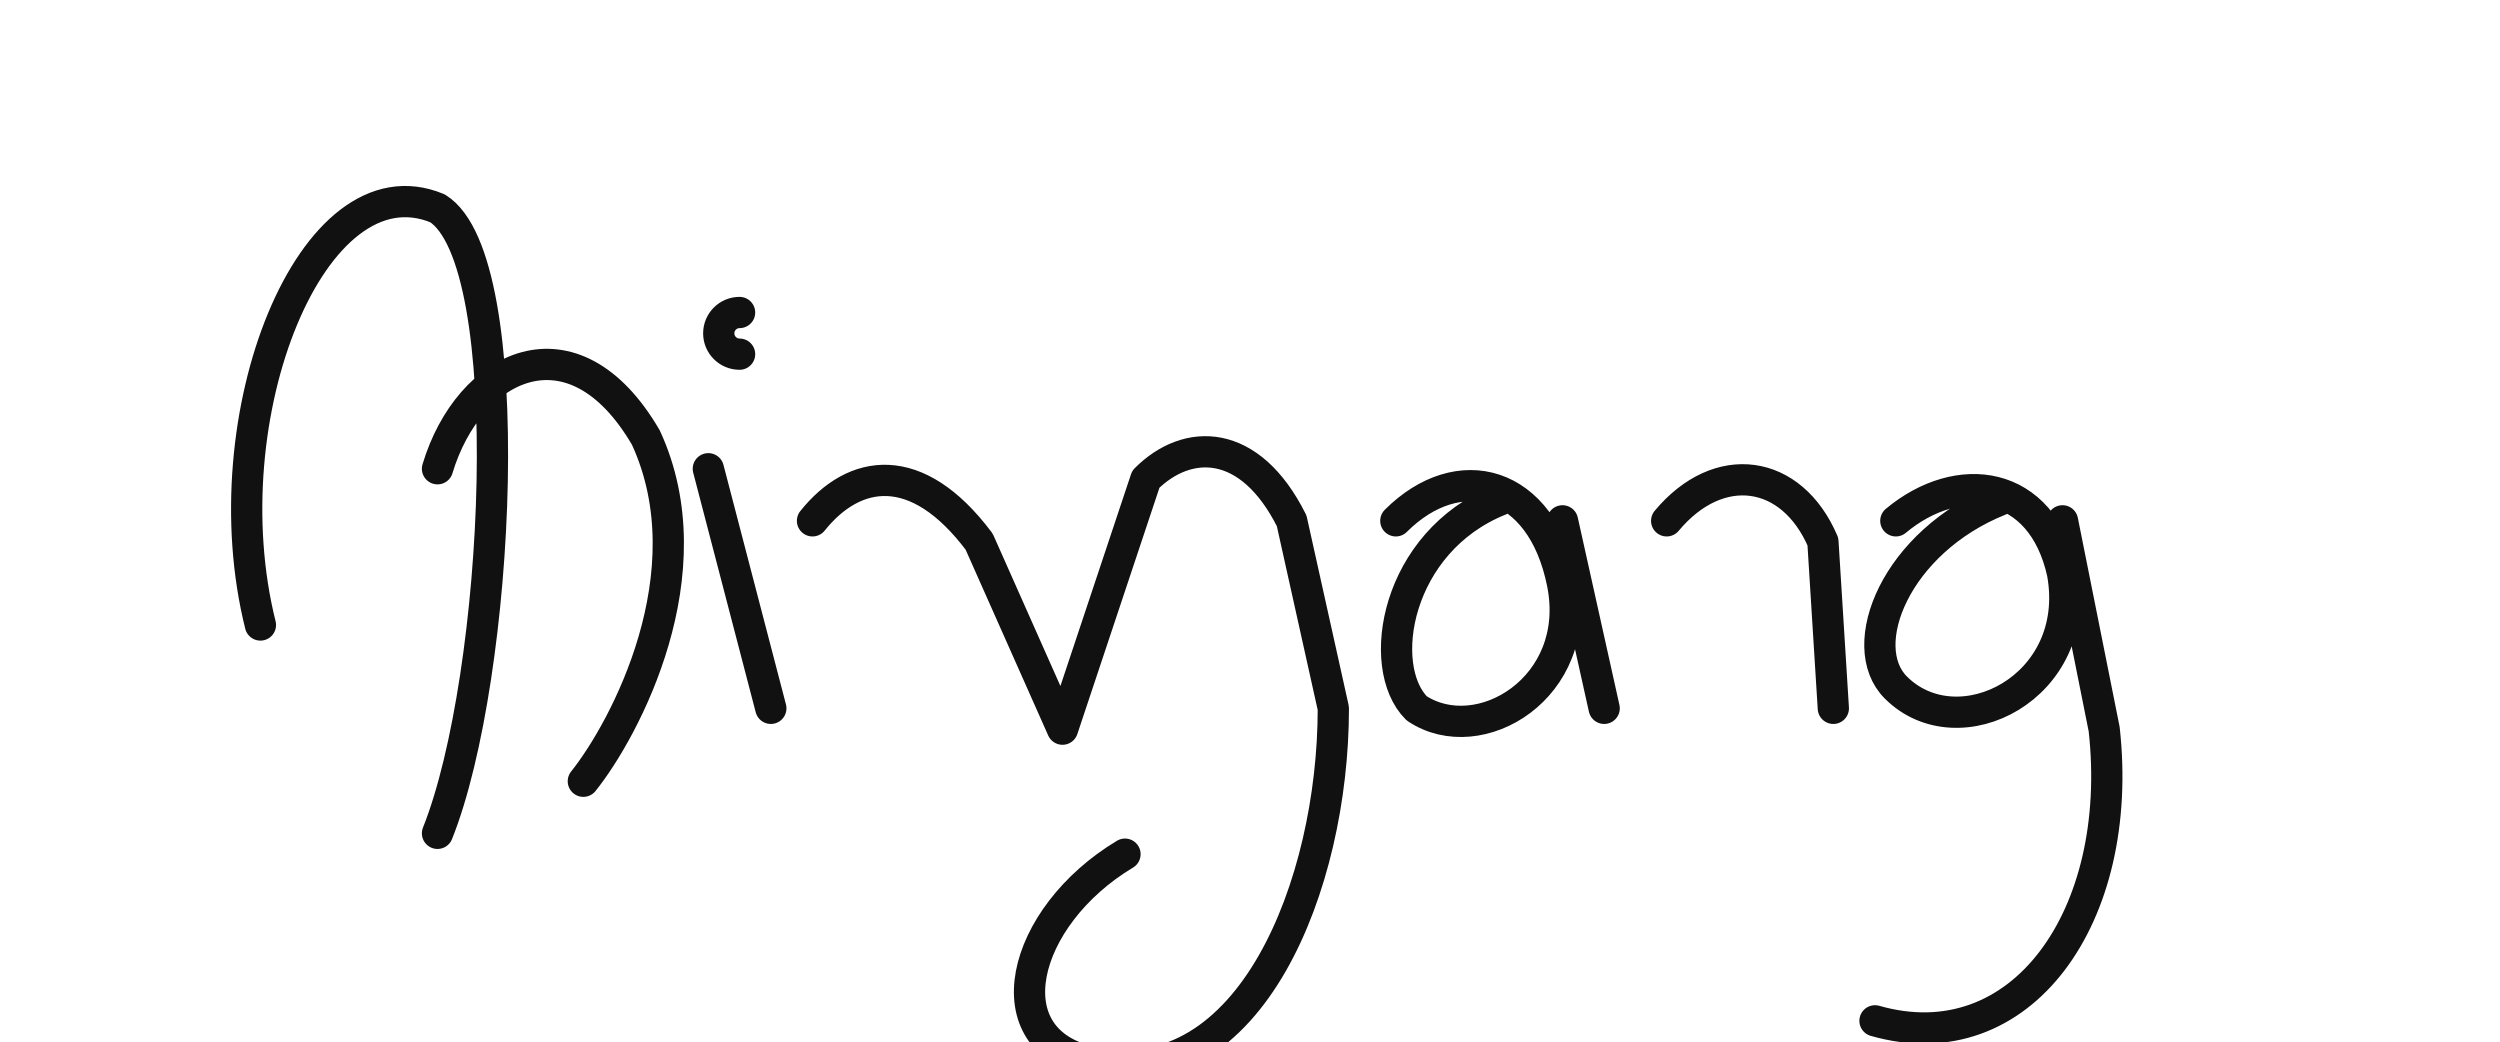
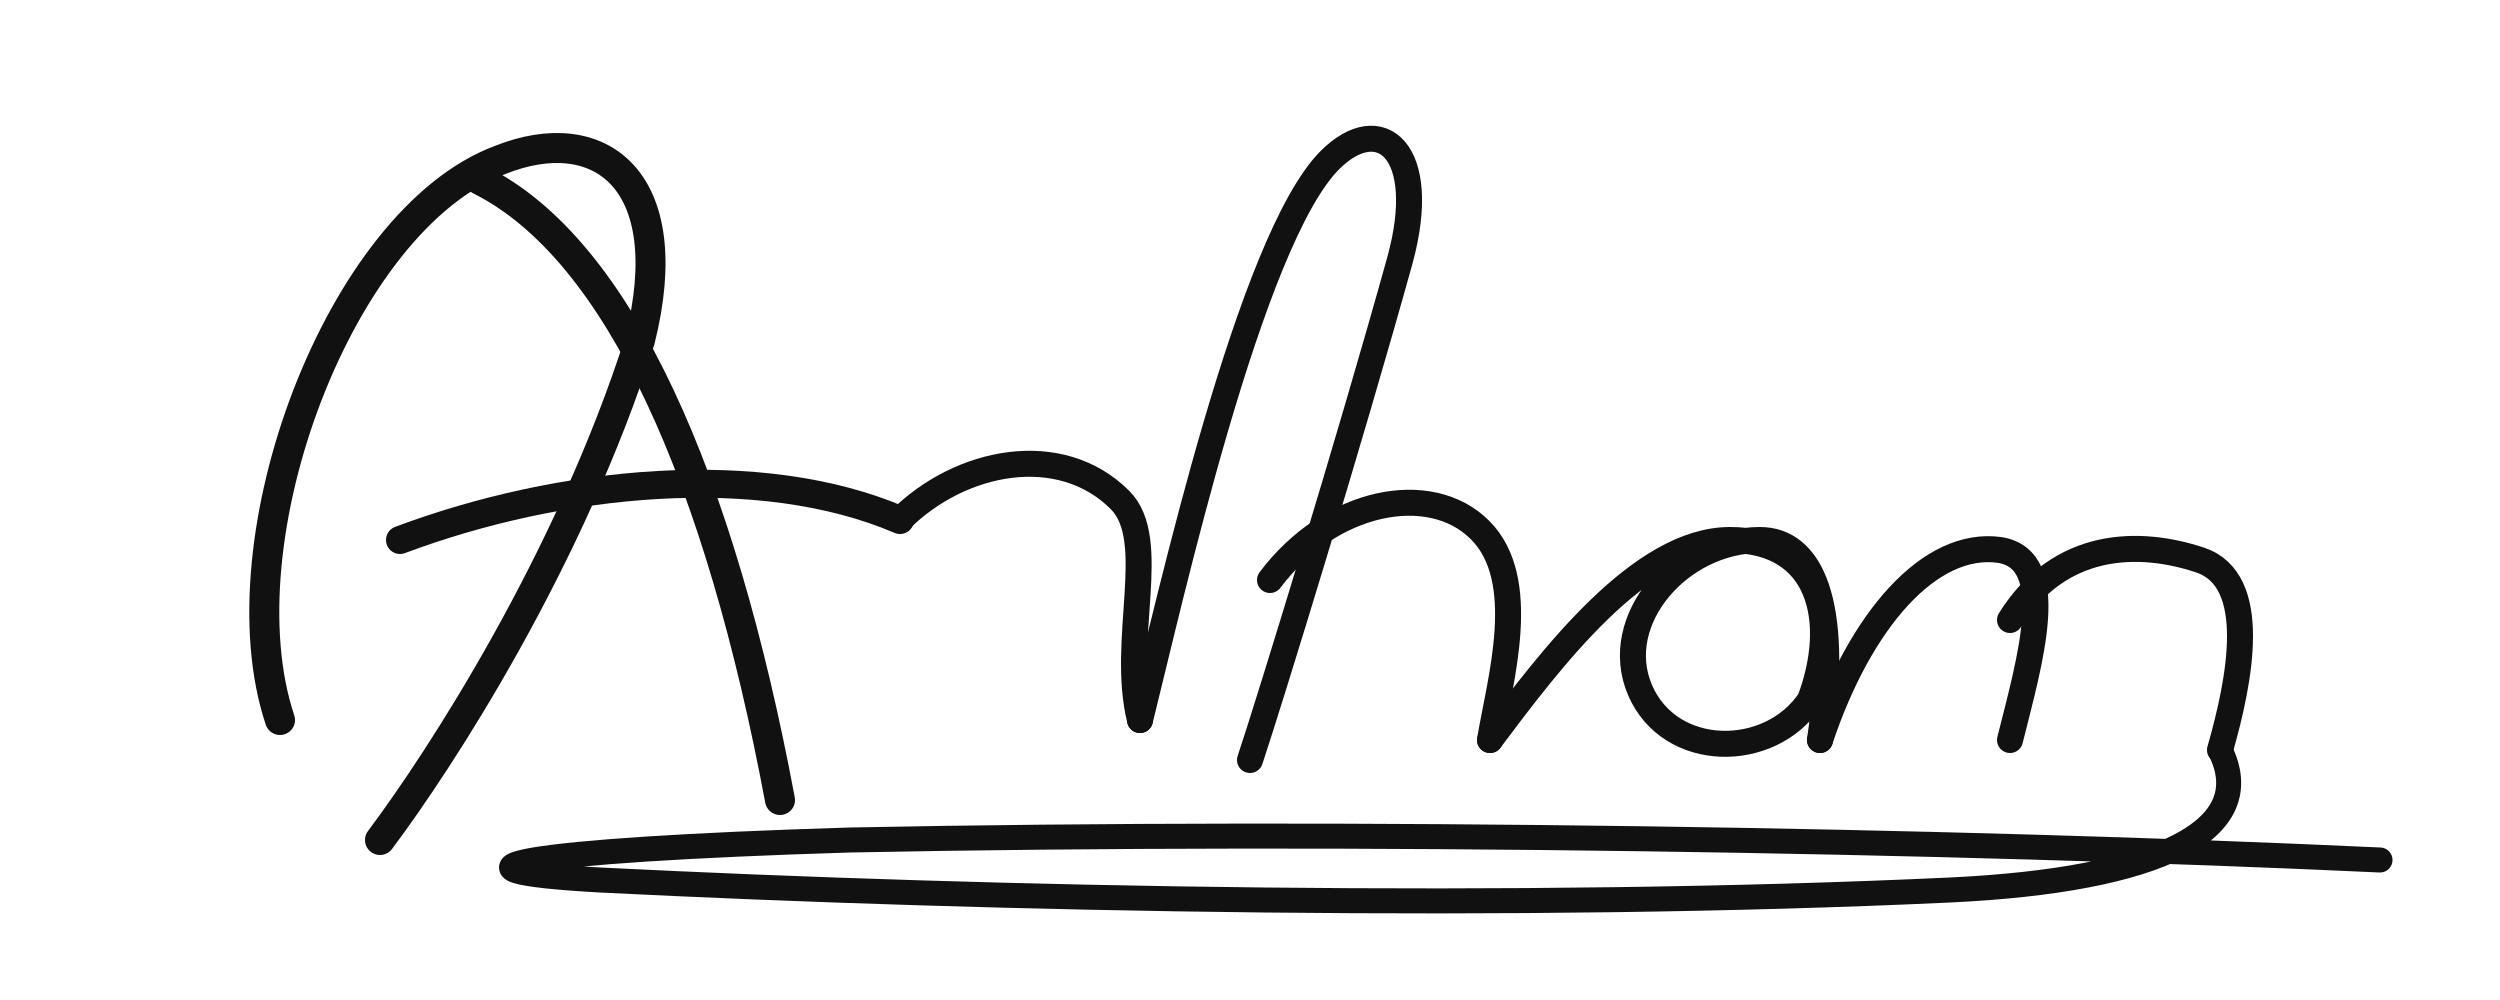
- <svg xmlns="http://www.w3.org/2000/svg" viewBox="0 0 240 100" width="240" height="100" fill="none">
-   <path d="M25 60 C20 40, 30 15, 42 20 C50 25, 48 65, 42 80 M42 45 C45 35, 55 30, 62 42 C68 55, 60 70, 56 75 M68 45 L74 68 M71 34 A2 2 0 1 1 71 30 M78 50 C82 45, 88 44, 94 52 L102 70 L110 46 C114 42, 120 42, 124 50 L128 68 C128 85, 120 105, 105 102 C95 100, 98 88, 108 82 M134 50 C140 44, 148 46, 150 56 C152 66, 142 72, 136 68 C132 64, 134 52, 144 48 M150 50 L154 68 M160 50 C165 44, 172 45, 175 52 L176 68 M182 50 C188 45, 196 46, 198 55 C200 66, 188 72, 182 66 C178 62, 182 52, 192 48 M198 50 L202 70 C204 88, 194 102, 180 98" stroke="#111111" stroke-width="3" stroke-linecap="round" stroke-linejoin="round" />
+ <svg xmlns="http://www.w3.org/2000/svg" viewBox="0 0 250 100" width="250" height="100" fill="none">
+   <path d="M 28 72 C 22 54, 34 22, 50 16 C 60 12, 68 18, 64 34 C 57 56, 44 76, 38 84" stroke="#111111" stroke-width="3" stroke-linecap="round" stroke-linejoin="round" />
+   <path d="M 48 18 C 62 25, 72 48, 78 80" stroke="#111111" stroke-width="3" stroke-linecap="round" stroke-linejoin="round" />
+   <path d="M 40 54 C 56 48, 76 46, 90 52" stroke="#111111" stroke-width="2.8" stroke-linecap="round" stroke-linejoin="round" />
+   <path d="M 90 52 C 96 46, 106 44, 112 50 C 116 54, 112 64, 114 72" stroke="#111111" stroke-width="2.6" stroke-linecap="round" stroke-linejoin="round" />
+   <path d="M 114 72 C 117 60, 125 24, 133 16 C 138 11, 143 15, 140 26 C 135 44, 127 70, 125 76" stroke="#111111" stroke-width="2.6" stroke-linecap="round" stroke-linejoin="round" />
+   <path d="M 127 58 C 133 50, 143 48, 148 53 C 153 58, 150 68, 149 74" stroke="#111111" stroke-width="2.6" stroke-linecap="round" stroke-linejoin="round" />
+   <path d="M 149 74 C 155 66, 164 54, 173 54 C 182 54, 184 62, 181 70 C 177 76, 167 76, 164 69 C 161 62, 168 54, 176 54 C 181 54, 184 60, 182 74" stroke="#111111" stroke-width="2.6" stroke-linecap="round" stroke-linejoin="round" />
+   <path d="M 182 74 C 186 62, 193 54, 200 55 C 206 56, 203 66, 201 74" stroke="#111111" stroke-width="2.6" stroke-linecap="round" stroke-linejoin="round" />
+   <path d="M 201 62 C 206 54, 214 54, 220 56 C 226 58, 224 68, 222 75" stroke="#111111" stroke-width="2.6" stroke-linecap="round" stroke-linejoin="round" />
+   <path d="M 222 75 C 226 83, 216 88, 195 89 C 152 91, 100 90, 60 88 C 42 87, 52 85, 85 84 C 135 83, 195 84, 238 86" stroke="#111111" stroke-width="2.5" stroke-linecap="round" stroke-linejoin="round" />
</svg>
